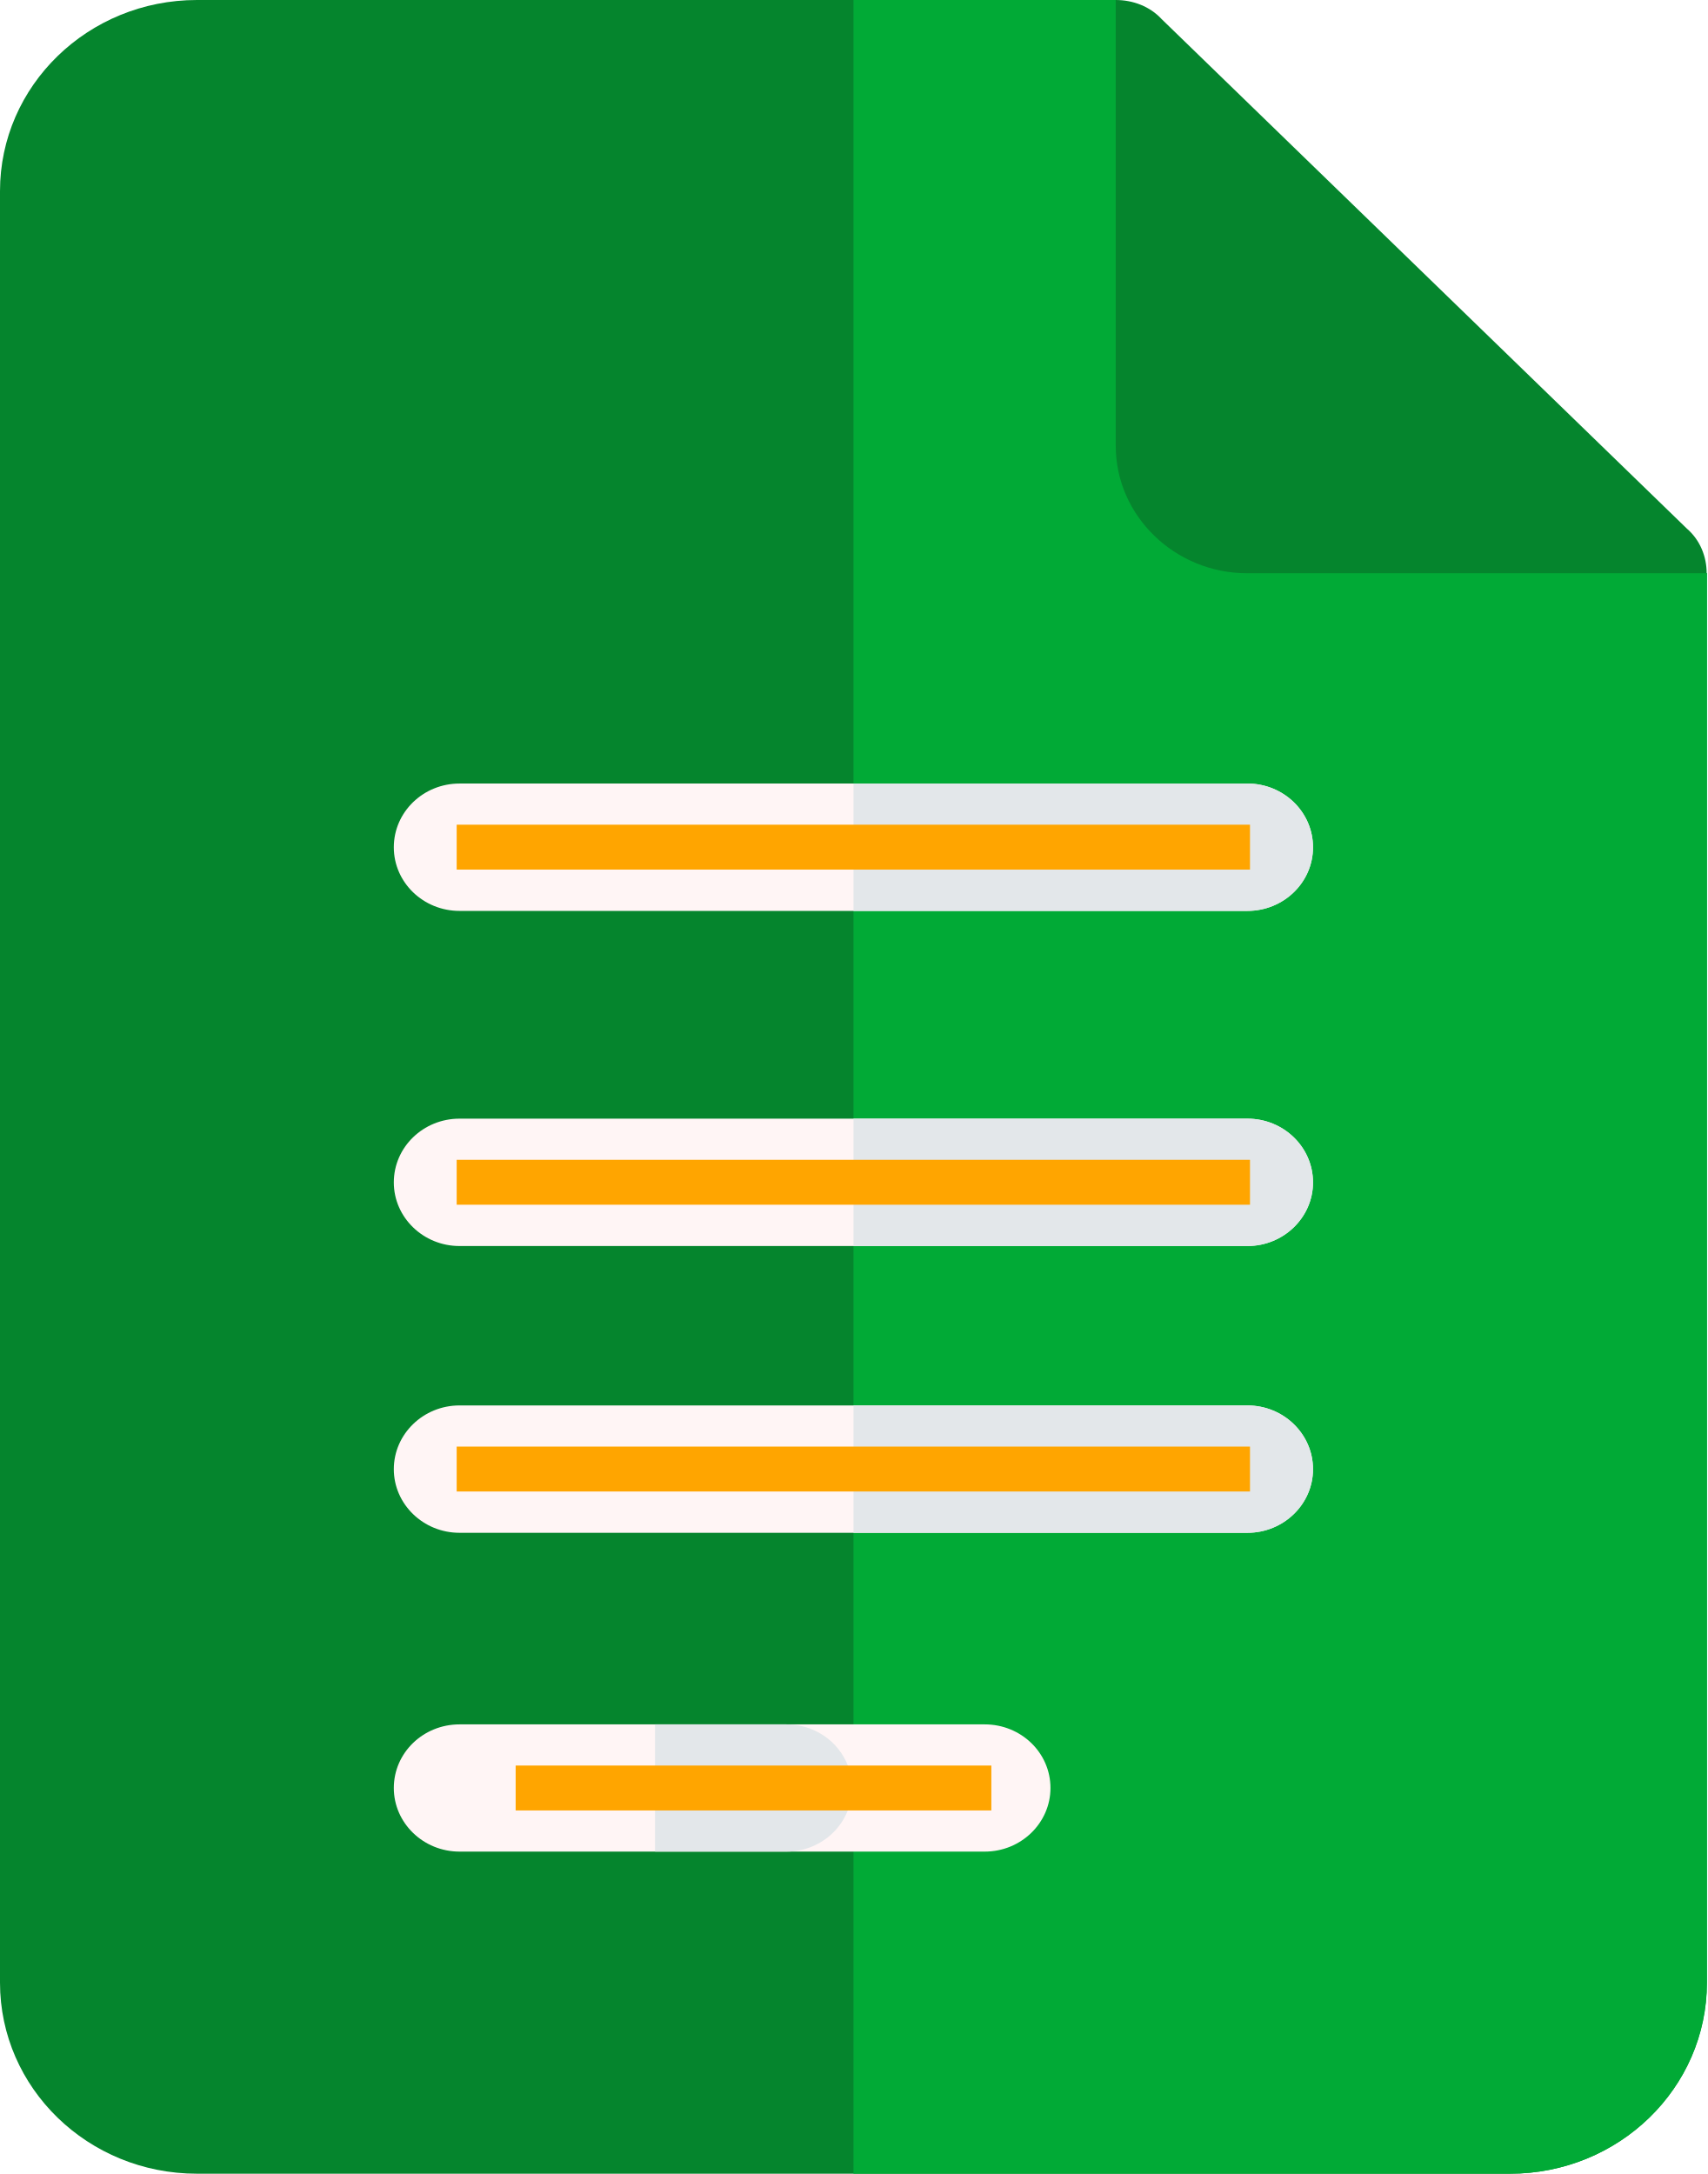
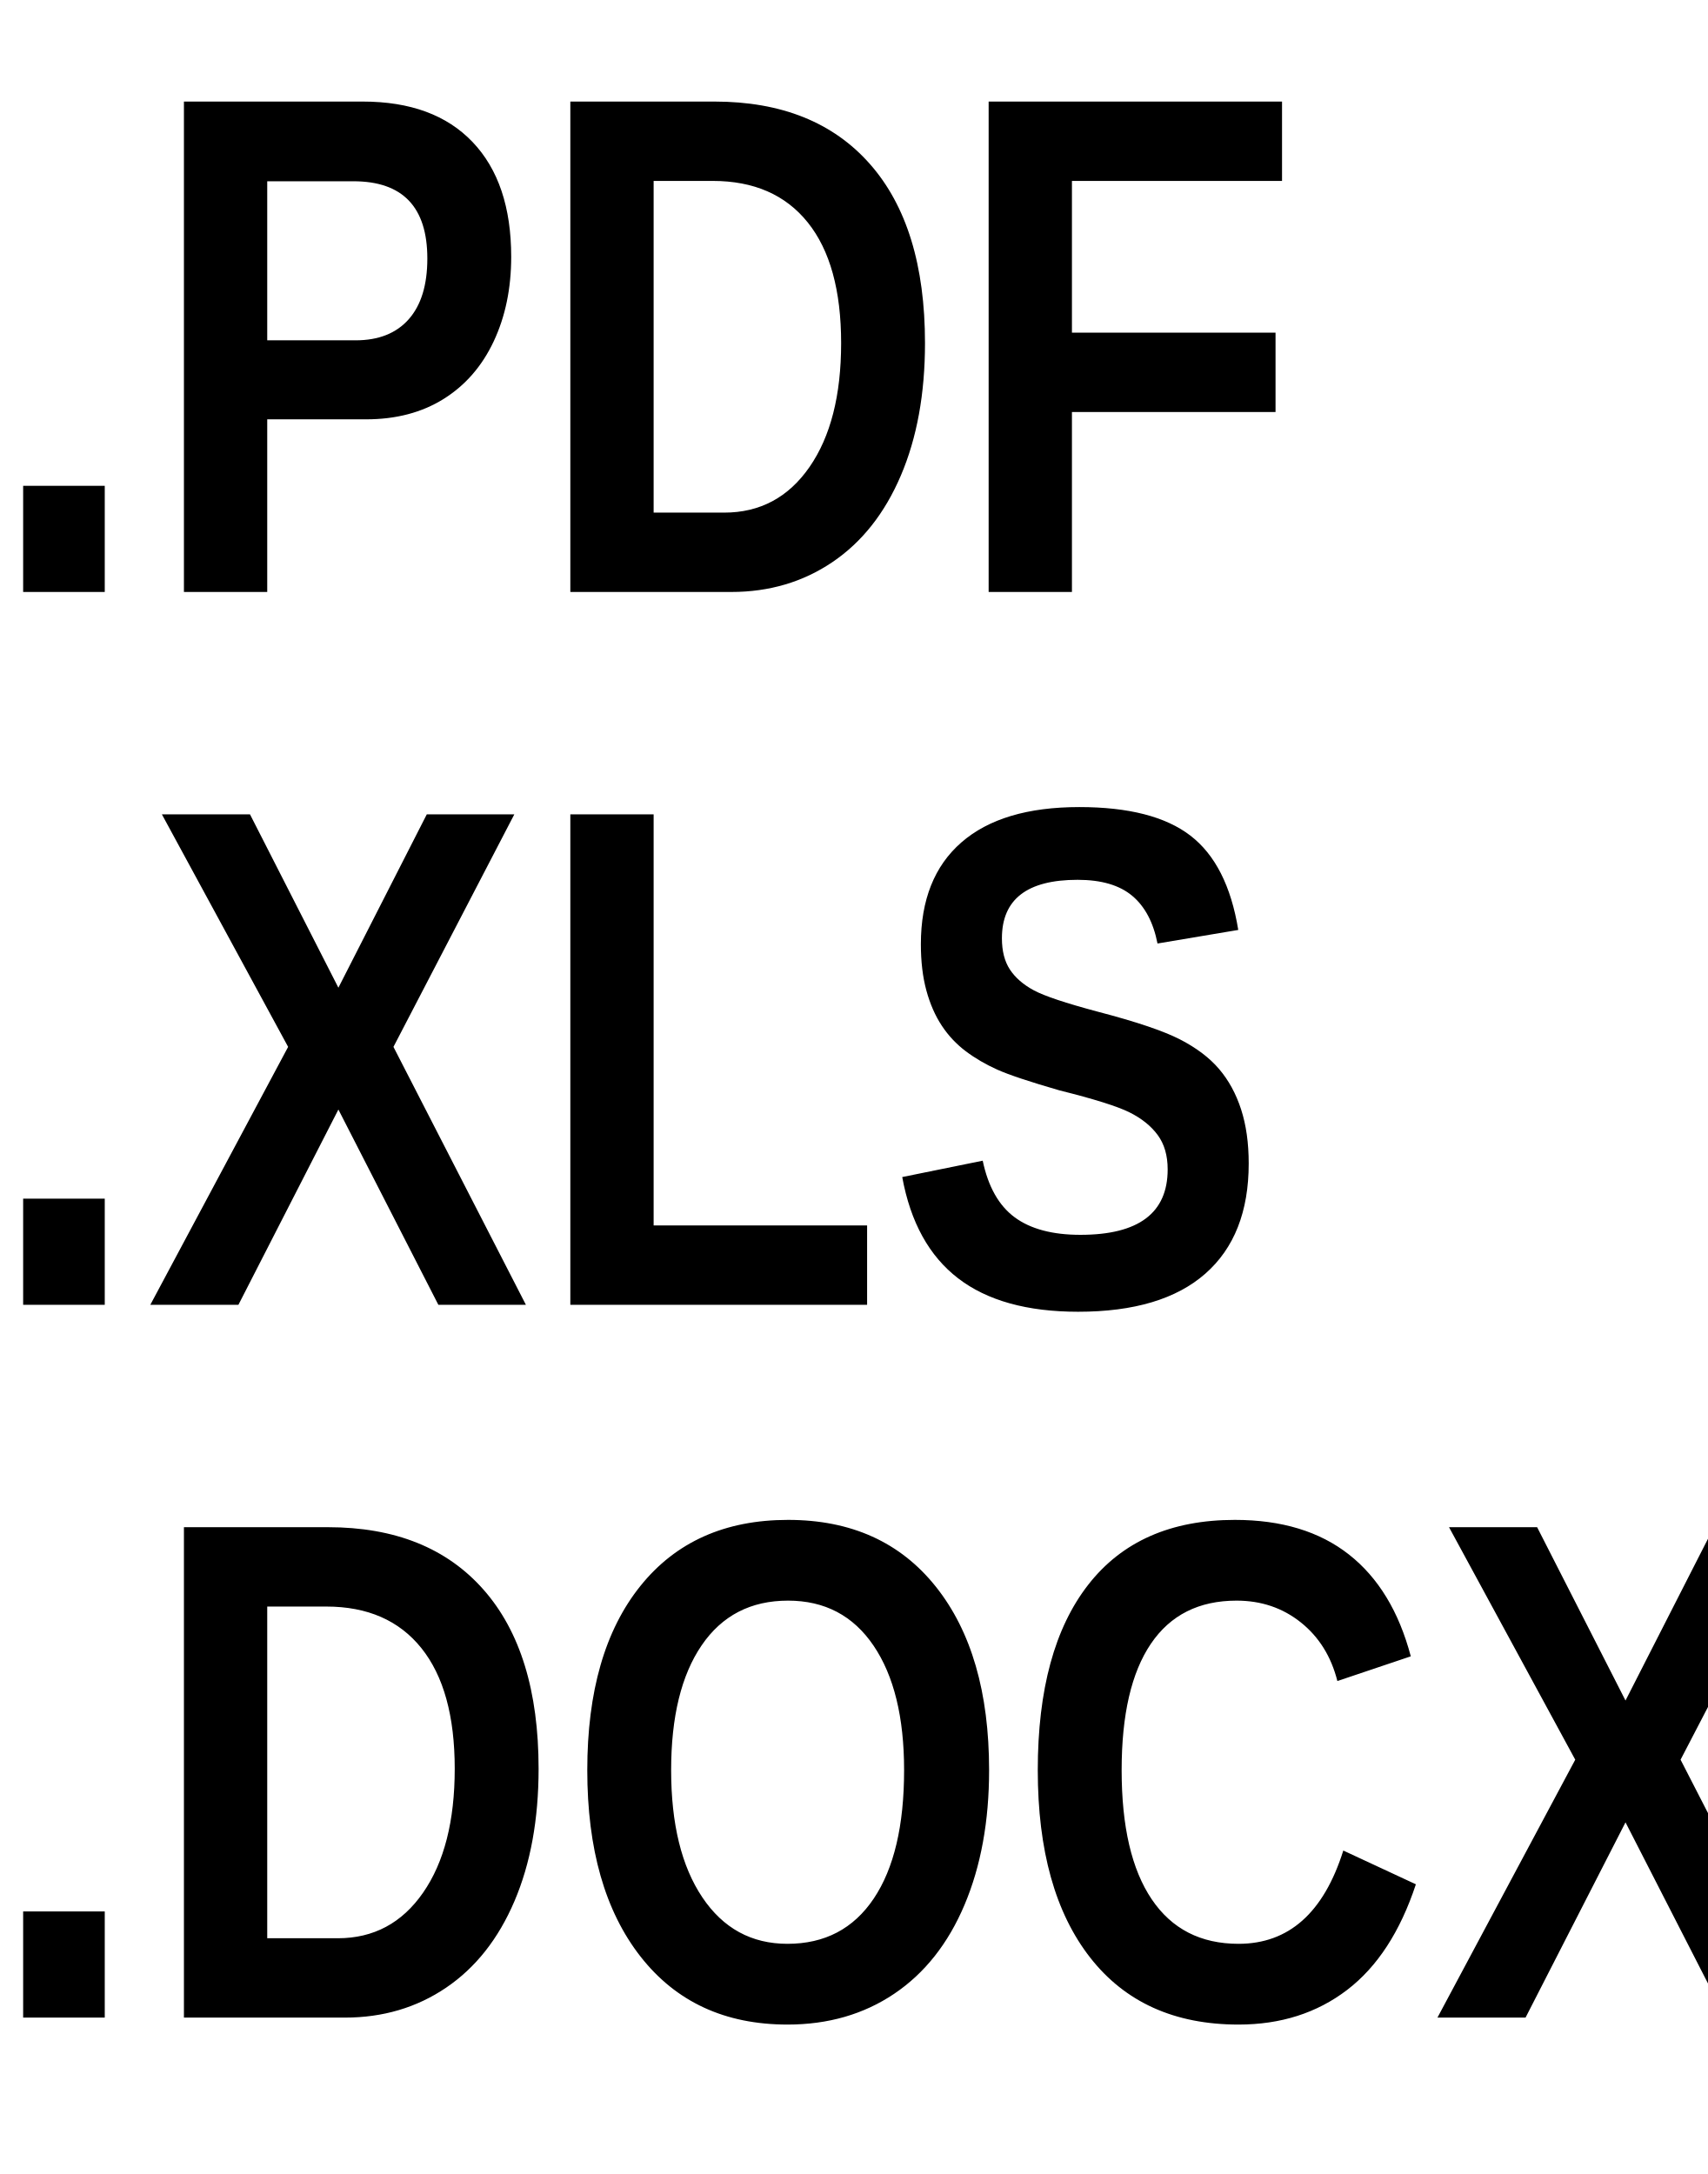
- <svg xmlns="http://www.w3.org/2000/svg" version="1.2" width="114.06mm" height="145.25mm" viewBox="4671 6873 11406 14525" preserveAspectRatio="xMidYMid" fill-rule="evenodd" stroke-width="28.222" stroke-linejoin="round" xml:space="preserve">
-   <defs class="EmbeddedBulletChars">
+ <svg xmlns="http://www.w3.org/2000/svg" version="1.2" width="114.06mm" height="145.25mm" viewBox="4671 6873 11406 14525" preserveAspectRatio="xMidYMid" fill-rule="evenodd" stroke-width="28.222" stroke-linejoin="round" xml:space="preserve" id="svg143">
+   <defs class="EmbeddedBulletChars" id="defs32">
    <g id="bullet-char-template-57356" transform="scale(0.0004882812,-0.0004882812)">
-       <path d="M 580,1141 L 1163,571 580,0 -4,571 580,1141 Z" />
+       <path d="M 580,1141 L 1163,571 580,0 -4,571 580,1141 Z" id="path2" />
    </g>
    <g id="bullet-char-template-57354" transform="scale(0.0004882812,-0.0004882812)">
-       <path d="M 8,1128 L 1137,1128 1137,0 8,0 8,1128 Z" />
+       <path d="M 8,1128 L 1137,1128 1137,0 8,0 8,1128 Z" id="path5" />
    </g>
    <g id="bullet-char-template-10146" transform="scale(0.0004882812,-0.0004882812)">
-       <path d="M 174,0 L 602,739 174,1481 1456,739 174,0 Z M 1358,739 L 309,1346 659,739 1358,739 Z" />
+       <path d="M 174,0 L 602,739 174,1481 1456,739 174,0 Z M 1358,739 L 309,1346 659,739 1358,739 Z" id="path8" />
    </g>
    <g id="bullet-char-template-10132" transform="scale(0.0004882812,-0.0004882812)">
-       <path d="M 2015,739 L 1276,0 717,0 1260,543 174,543 174,936 1260,936 717,1481 1274,1481 2015,739 Z" />
+       <path d="M 2015,739 L 1276,0 717,0 1260,543 174,543 174,936 1260,936 717,1481 1274,1481 2015,739 Z" id="path11" />
    </g>
    <g id="bullet-char-template-10007" transform="scale(0.0004882812,-0.0004882812)">
-       <path d="M 0,-2 C -7,14 -16,27 -25,37 L 356,567 C 262,823 215,952 215,954 215,979 228,992 255,992 264,992 276,990 289,987 310,991 331,999 354,1012 L 381,999 492,748 772,1049 836,1024 860,1049 C 881,1039 901,1025 922,1006 886,937 835,863 770,784 769,783 710,716 594,584 L 774,223 C 774,196 753,168 711,139 L 727,119 C 717,90 699,76 672,76 641,76 570,178 457,381 L 164,-76 C 142,-110 111,-127 72,-127 30,-127 9,-110 8,-76 1,-67 -2,-52 -2,-32 -2,-23 -1,-13 0,-2 Z" />
+       <path d="M 0,-2 C -7,14 -16,27 -25,37 L 356,567 C 262,823 215,952 215,954 215,979 228,992 255,992 264,992 276,990 289,987 310,991 331,999 354,1012 L 381,999 492,748 772,1049 836,1024 860,1049 C 881,1039 901,1025 922,1006 886,937 835,863 770,784 769,783 710,716 594,584 L 774,223 C 774,196 753,168 711,139 L 727,119 C 717,90 699,76 672,76 641,76 570,178 457,381 L 164,-76 C 142,-110 111,-127 72,-127 30,-127 9,-110 8,-76 1,-67 -2,-52 -2,-32 -2,-23 -1,-13 0,-2 Z" id="path14" />
    </g>
    <g id="bullet-char-template-10004" transform="scale(0.0004882812,-0.0004882812)">
-       <path d="M 285,-33 C 182,-33 111,30 74,156 52,228 41,333 41,471 41,549 55,616 82,672 116,743 169,778 240,778 293,778 328,747 346,684 L 369,508 C 377,444 397,411 428,410 L 1163,1116 C 1174,1127 1196,1133 1229,1133 1271,1133 1292,1118 1292,1087 L 1292,965 C 1292,929 1282,901 1262,881 L 442,47 C 390,-6 338,-33 285,-33 Z" />
+       <path d="M 285,-33 C 182,-33 111,30 74,156 52,228 41,333 41,471 41,549 55,616 82,672 116,743 169,778 240,778 293,778 328,747 346,684 L 369,508 C 377,444 397,411 428,410 L 1163,1116 C 1174,1127 1196,1133 1229,1133 1271,1133 1292,1118 1292,1087 L 1292,965 C 1292,929 1282,901 1262,881 L 442,47 C 390,-6 338,-33 285,-33 Z" id="path17" />
    </g>
    <g id="bullet-char-template-9679" transform="scale(0.0004882812,-0.0004882812)">
-       <path d="M 813,0 C 632,0 489,54 383,161 276,268 223,411 223,592 223,773 276,916 383,1023 489,1130 632,1184 813,1184 992,1184 1136,1130 1245,1023 1353,916 1407,772 1407,592 1407,412 1353,268 1245,161 1136,54 992,0 813,0 Z" />
+       <path d="M 813,0 C 632,0 489,54 383,161 276,268 223,411 223,592 223,773 276,916 383,1023 489,1130 632,1184 813,1184 992,1184 1136,1130 1245,1023 1353,916 1407,772 1407,592 1407,412 1353,268 1245,161 1136,54 992,0 813,0 Z" id="path20" />
    </g>
    <g id="bullet-char-template-8226" transform="scale(0.0004882812,-0.0004882812)">
-       <path d="M 346,457 C 273,457 209,483 155,535 101,586 74,649 74,723 74,796 101,859 155,911 209,963 273,989 346,989 419,989 480,963 531,910 582,859 608,796 608,723 608,648 583,586 532,535 482,483 420,457 346,457 Z" />
+       <path d="M 346,457 C 273,457 209,483 155,535 101,586 74,649 74,723 74,796 101,859 155,911 209,963 273,989 346,989 419,989 480,963 531,910 582,859 608,796 608,723 608,648 583,586 532,535 482,483 420,457 346,457 Z" id="path23" />
    </g>
    <g id="bullet-char-template-8211" transform="scale(0.0004882812,-0.0004882812)">
-       <path d="M -4,459 L 1135,459 1135,606 -4,606 -4,459 Z" />
+       <path d="M -4,459 L 1135,459 1135,606 -4,606 -4,459 Z" id="path26" />
    </g>
    <g id="bullet-char-template-61548" transform="scale(0.0004882812,-0.0004882812)">
-       <path d="M 173,740 C 173,903 231,1043 346,1159 462,1274 601,1332 765,1332 928,1332 1067,1274 1183,1159 1299,1043 1357,903 1357,740 1357,577 1299,437 1183,322 1067,206 928,148 765,148 601,148 462,206 346,322 231,437 173,577 173,740 Z" />
+       <path d="M 173,740 C 173,903 231,1043 346,1159 462,1274 601,1332 765,1332 928,1332 1067,1274 1183,1159 1299,1043 1357,903 1357,740 1357,577 1299,437 1183,322 1067,206 928,148 765,148 601,148 462,206 346,322 231,437 173,577 173,740 Z" id="path29" />
    </g>
  </defs>
-   <g class="Page">
-     <g class="Group">
-       <g class="com.sun.star.drawing.ClosedBezierShape">
-         <g id="id3">
-           <rect class="BoundingBox" stroke="none" fill="none" x="4671" y="6873" width="11404" height="14525" />
-           <path fill="rgb(5,133,45)" stroke="none" d="M 16074,10703 L 13004,9852 12127,6873 5987,6873 C 5260,6873 4671,7445 4671,8150 L 4671,20119 C 4671,20825 5260,21396 5987,21396 L 14758,21396 C 15485,21396 16074,20825 16074,20119 L 16074,10703 Z" />
-         </g>
-       </g>
-       <g class="com.sun.star.drawing.ClosedBezierShape">
-         <g id="id4">
-           <rect class="BoundingBox" stroke="none" fill="none" x="10373" y="6873" width="5704" height="14525" />
-           <path fill="rgb(1,170,54)" stroke="none" d="M 16075,10703 L 16075,20119 C 16075,20825 15486,21396 14759,21396 L 10373,21396 10373,6873 12127,6873 13005,9852 16075,10703 Z" />
-         </g>
-       </g>
-       <g class="com.sun.star.drawing.ClosedBezierShape">
-         <g id="id5">
-           <rect class="BoundingBox" stroke="none" fill="none" x="12125" y="6873" width="3949" height="3831" />
-           <path fill="rgb(5,133,45)" stroke="none" d="M 16073,10703 L 13003,10703 C 12521,10703 12125,10320 12125,9852 L 12125,6873 C 12240,6873 12354,6916 12432,7001 L 15941,10405 C 16029,10481 16073,10592 16073,10703 Z" />
-         </g>
-       </g>
-       <g class="com.sun.star.drawing.ClosedBezierShape">
-         <g id="id6">
-           <rect class="BoundingBox" stroke="none" fill="none" x="7302" y="12108" width="6142" height="853" />
-           <path fill="rgb(255,245,245)" stroke="none" d="M 13004,12959 L 7741,12959 C 7499,12959 7302,12769 7302,12534 7302,12298 7499,12108 7741,12108 L 13004,12108 C 13246,12108 13443,12298 13443,12534 13443,12769 13246,12959 13004,12959 Z" />
-         </g>
-       </g>
-       <g class="com.sun.star.drawing.ClosedBezierShape">
-         <g id="id7">
-           <rect class="BoundingBox" stroke="none" fill="none" x="7302" y="14347" width="6142" height="853" />
-           <path fill="rgb(255,245,245)" stroke="none" d="M 13004,15198 L 7741,15198 C 7499,15198 7302,15007 7302,14773 7302,14537 7499,14347 7741,14347 L 13004,14347 C 13246,14347 13443,14537 13443,14773 13443,15007 13246,15198 13004,15198 Z" />
-         </g>
-       </g>
-       <g class="com.sun.star.drawing.ClosedBezierShape">
-         <g id="id8">
-           <rect class="BoundingBox" stroke="none" fill="none" x="7302" y="16263" width="6142" height="853" />
-           <path fill="rgb(255,245,245)" stroke="none" d="M 13004,17114 L 7741,17114 C 7499,17114 7302,16923 7302,16689 7302,16454 7499,16263 7741,16263 L 13004,16263 C 13246,16263 13443,16454 13443,16689 13443,16923 13246,17114 13004,17114 Z" />
-         </g>
-       </g>
-       <g class="com.sun.star.drawing.ClosedBezierShape">
-         <g id="id9">
-           <rect class="BoundingBox" stroke="none" fill="none" x="7302" y="18394" width="4388" height="852" />
-           <path fill="rgb(255,245,245)" stroke="none" d="M 11250,19244 L 7741,19244 C 7499,19244 7302,19053 7302,18819 7302,18583 7499,18394 7741,18394 L 11250,18394 C 11492,18394 11689,18583 11689,18819 11689,19053 11492,19244 11250,19244 Z" />
-         </g>
-       </g>
-       <g class="com.sun.star.drawing.ClosedBezierShape">
-         <g id="id10">
-           <rect class="BoundingBox" stroke="none" fill="none" x="9047" y="18394" width="1318" height="852" />
-           <path fill="rgb(227,231,234)" stroke="none" d="M 9047,19244 L 9925,19244 C 10167,19244 10363,19053 10363,18819 10363,18583 10167,18394 9925,18394 L 9047,18394 9047,19244 Z" />
-         </g>
-       </g>
-       <g class="com.sun.star.drawing.ClosedBezierShape">
-         <g id="id11">
-           <rect class="BoundingBox" stroke="none" fill="none" x="10373" y="16263" width="3072" height="853" />
-           <path fill="rgb(227,231,234)" stroke="none" d="M 10373,17114 L 13005,17114 C 13247,17114 13443,16923 13443,16689 13443,16454 13247,16263 13005,16263 L 10373,16263 10373,17114 Z" />
-         </g>
-       </g>
-       <g class="com.sun.star.drawing.ClosedBezierShape">
-         <g id="id12">
-           <rect class="BoundingBox" stroke="none" fill="none" x="10373" y="14347" width="3072" height="853" />
-           <path fill="rgb(227,231,234)" stroke="none" d="M 10373,15198 L 13005,15198 C 13247,15198 13443,15007 13443,14773 13443,14537 13247,14347 13005,14347 L 10373,14347 10373,15198 Z" />
-         </g>
-       </g>
-       <g class="com.sun.star.drawing.ClosedBezierShape">
-         <g id="id13">
-           <rect class="BoundingBox" stroke="none" fill="none" x="10373" y="12108" width="3072" height="853" />
-           <path fill="rgb(227,231,234)" stroke="none" d="M 10373,12959 L 13005,12959 C 13247,12959 13443,12769 13443,12534 13443,12298 13247,12108 13005,12108 L 10373,12108 10373,12959 Z" />
-         </g>
-       </g>
-       <g class="com.sun.star.drawing.CustomShape">
-         <g id="id14">
-           <rect class="BoundingBox" stroke="none" fill="none" x="7722" y="12383" width="5301" height="301" />
-           <path fill="rgb(255,165,0)" stroke="none" d="M 10372,12683 L 7722,12683 7722,12383 13022,12383 13022,12683 10372,12683 Z" />
-         </g>
-       </g>
-       <g class="com.sun.star.drawing.CustomShape">
-         <g id="id15">
-           <rect class="BoundingBox" stroke="none" fill="none" x="7722" y="14622" width="5301" height="301" />
-           <path fill="rgb(255,165,0)" stroke="none" d="M 10372,14922 L 7722,14922 7722,14622 13022,14622 13022,14922 10372,14922 Z" />
-         </g>
-       </g>
-       <g class="com.sun.star.drawing.CustomShape">
-         <g id="id16">
-           <rect class="BoundingBox" stroke="none" fill="none" x="7722" y="16538" width="5301" height="301" />
-           <path fill="rgb(255,165,0)" stroke="none" d="M 10372,16838 L 7722,16838 7722,16538 13022,16538 13022,16838 10372,16838 Z" />
-         </g>
-       </g>
-       <g class="com.sun.star.drawing.CustomShape">
-         <g id="id17">
-           <rect class="BoundingBox" stroke="none" fill="none" x="8116" y="18669" width="3179" height="301" />
-           <path fill="rgb(255,165,0)" stroke="none" d="M 9705,18969 L 8116,18969 8116,18669 11294,18669 11294,18969 9705,18969 Z" />
-         </g>
-       </g>
-     </g>
-   </g>
+   <text xml:space="preserve" style="font-style:normal;font-weight:normal;font-size:953.233px;line-height:1.25;font-family:sans-serif;letter-spacing:0px;word-spacing:0px;fill:#000000;fill-opacity:1;stroke:none;stroke-width:672.553" x="5066.573" y="9752.782" id="text956" transform="scale(0.9006924,1.110257)">
+     <tspan id="tspan954" x="5066.573" y="9752.782" style="font-style:normal;font-variant:normal;font-weight:bold;font-stretch:normal;font-size:4289.547px;line-height:1;font-family:Arial;-inkscape-font-specification:'Arial Bold';letter-spacing:5.004px;stroke-width:672.553">.PDF</tspan>
+     <tspan x="5066.573" y="14042.33" style="font-style:normal;font-variant:normal;font-weight:bold;font-stretch:normal;font-size:4289.547px;line-height:1;font-family:Arial;-inkscape-font-specification:'Arial Bold';letter-spacing:5.004px;stroke-width:672.553" id="tspan958">.XLS</tspan>
+     <tspan x="5066.573" y="18331.877" style="font-style:normal;font-variant:normal;font-weight:bold;font-stretch:normal;font-size:4289.547px;line-height:1;font-family:Arial;-inkscape-font-specification:'Arial Bold';letter-spacing:5.004px;stroke-width:672.553" id="tspan960">.DOCX</tspan>
+   </text>
</svg>
